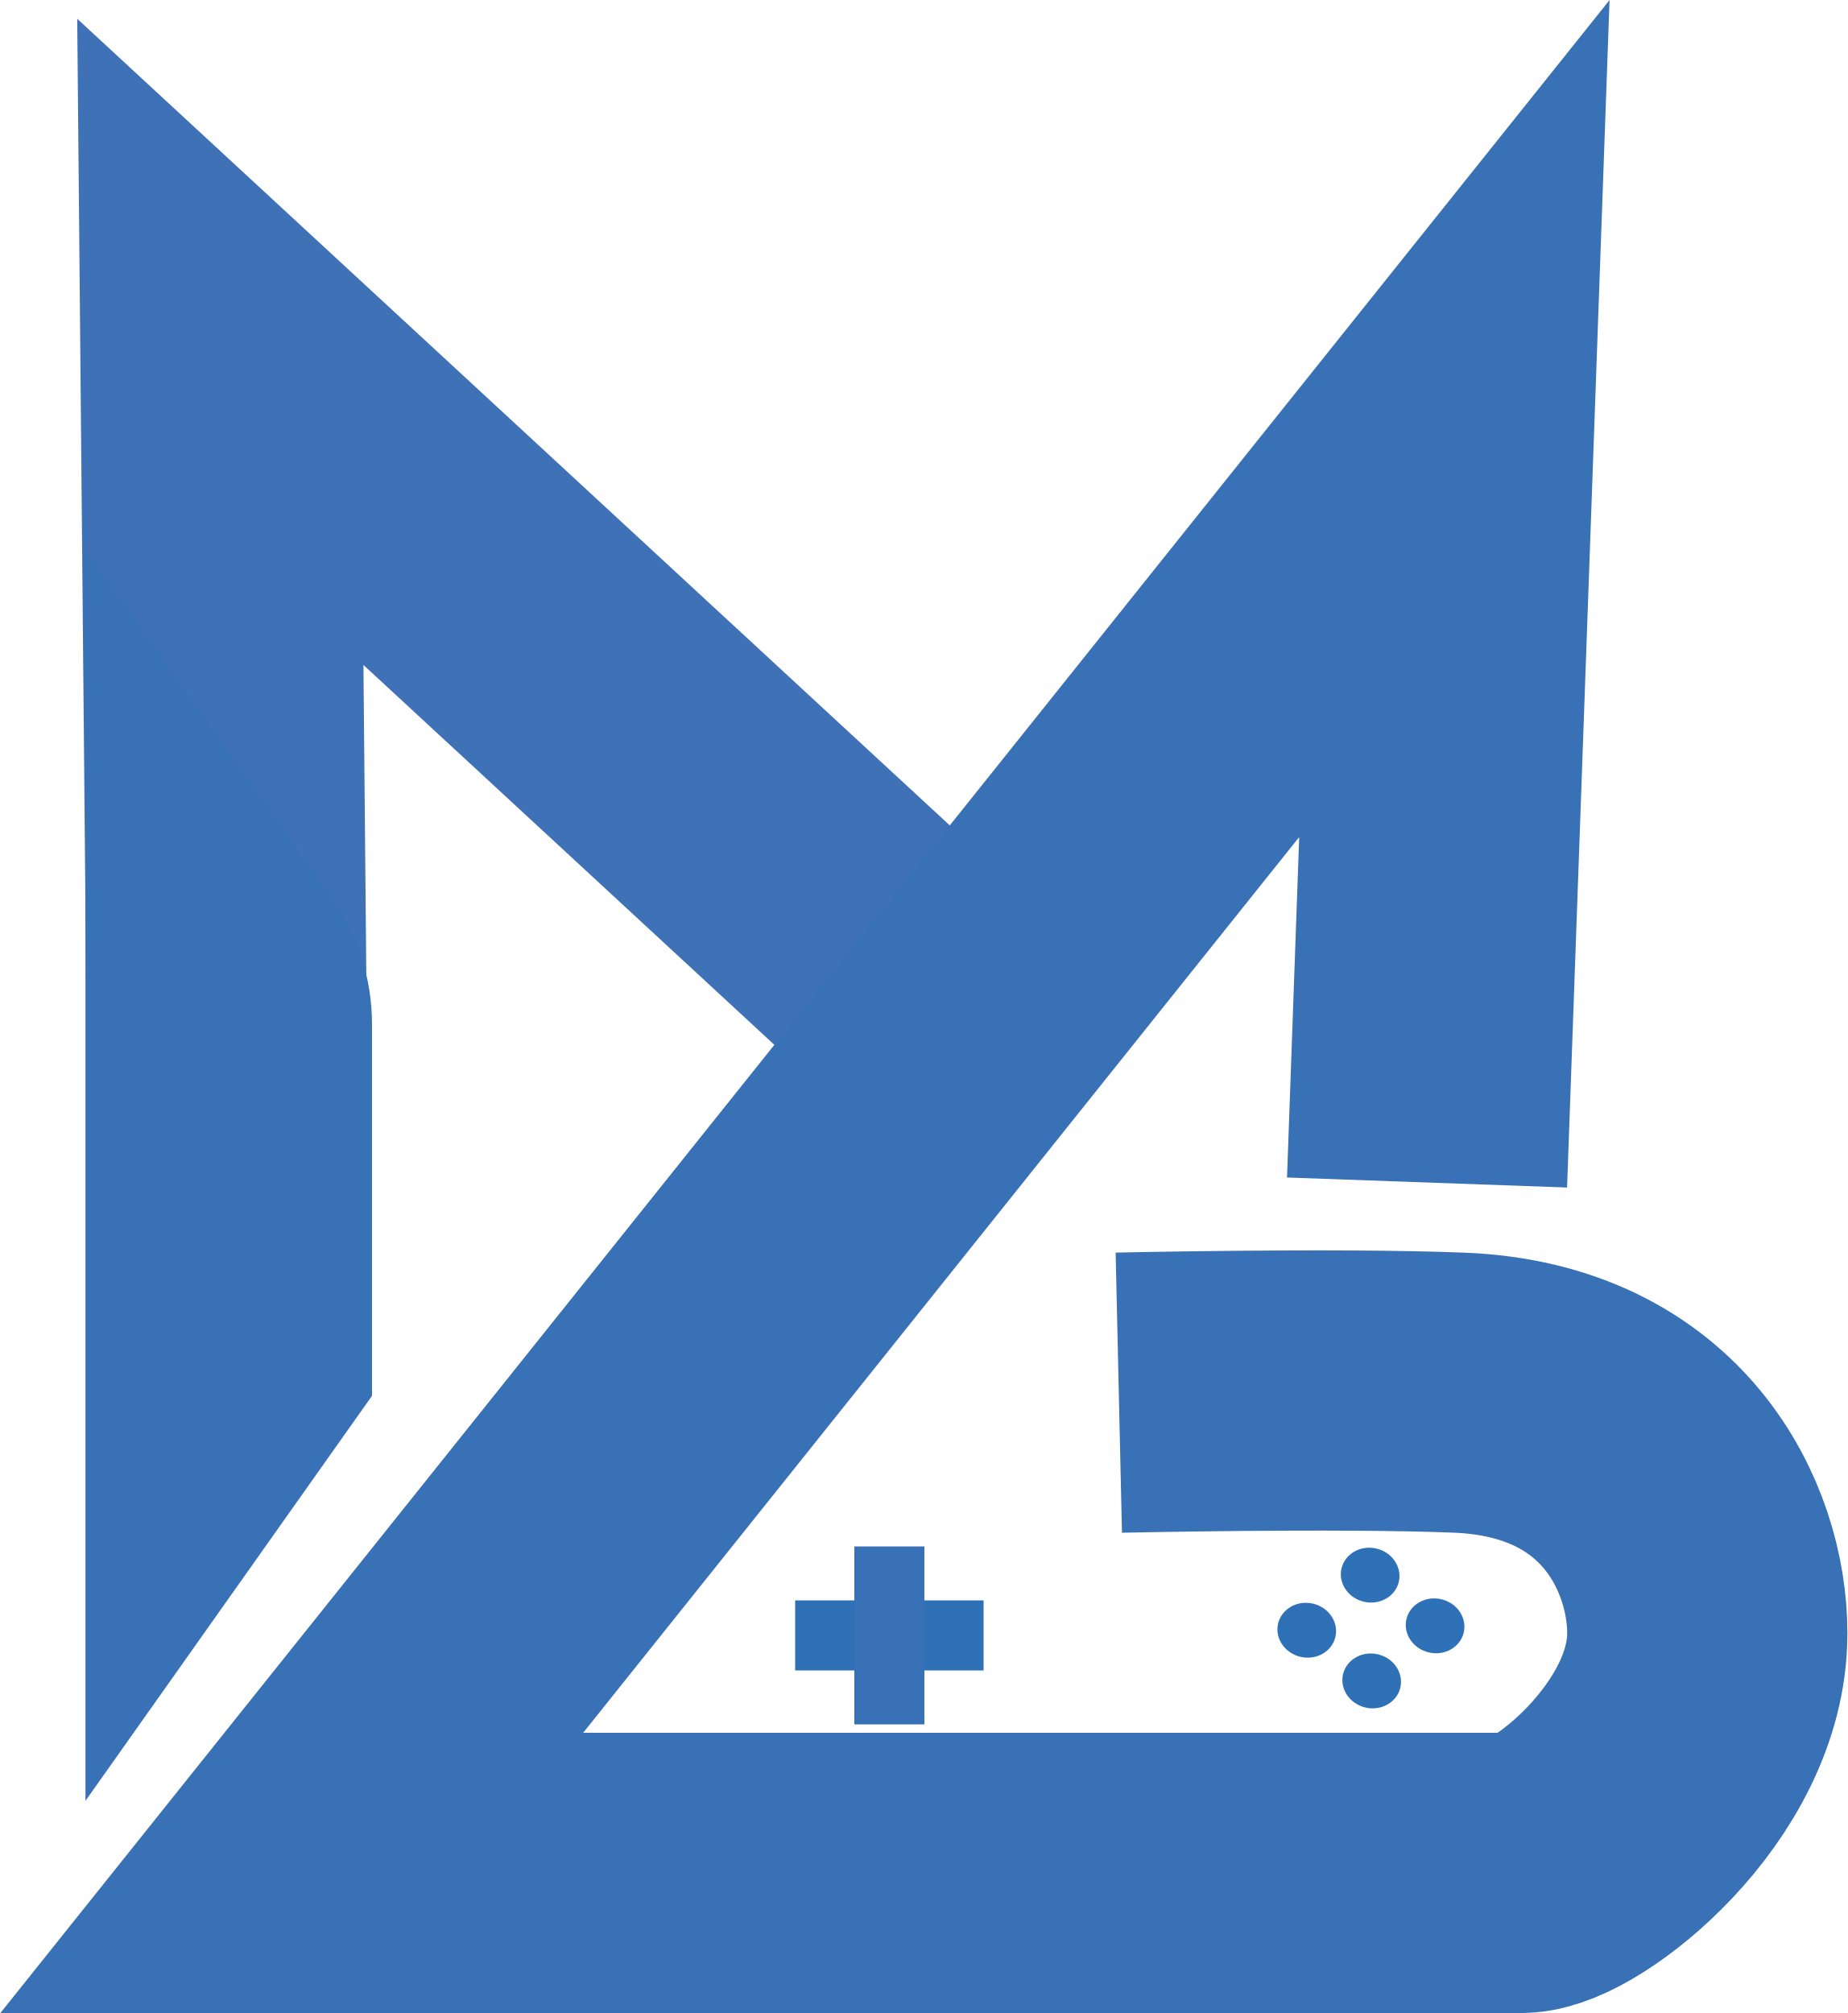
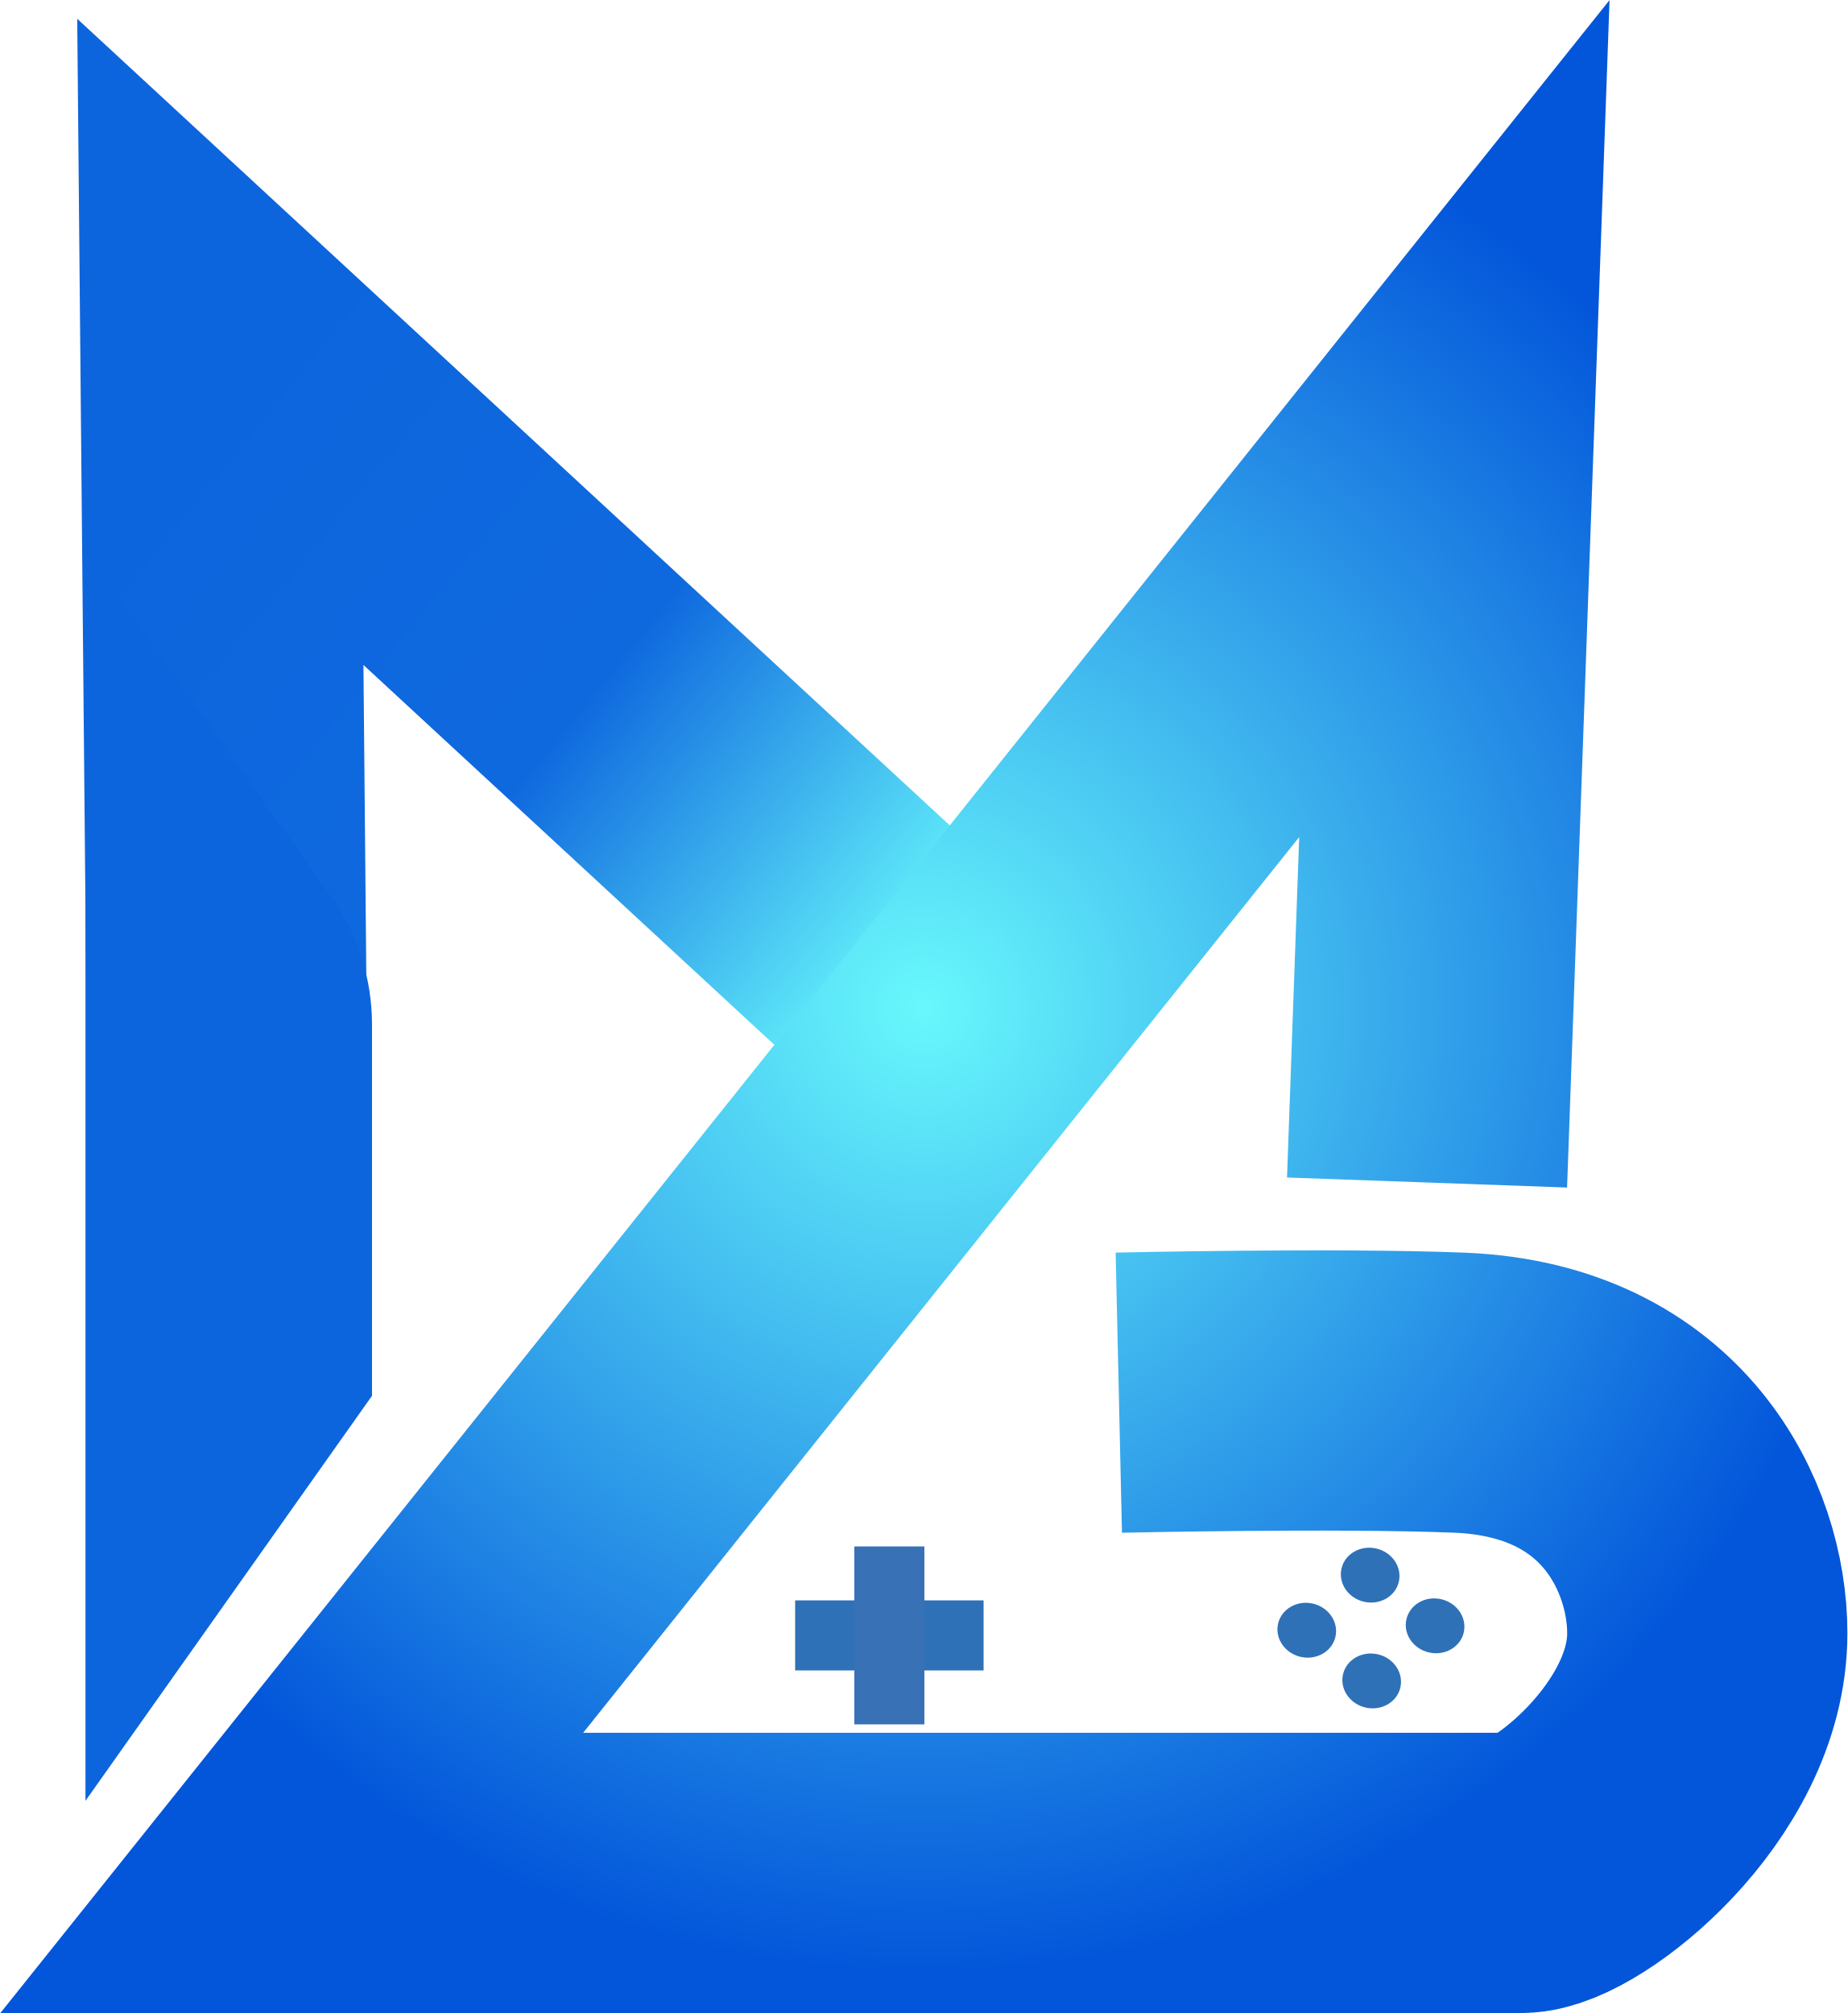
<svg xmlns="http://www.w3.org/2000/svg" id="Calque_1" data-name="Calque 1" viewBox="0 0 52.74 57.47">
  <defs>
-     <style>.cls-1,.cls-2,.cls-4,.cls-5{fill:none;}.cls-1{stroke:#3e71b6;}.cls-1,.cls-2,.cls-4,.cls-5,.cls-6{stroke-miterlimit:10;}.cls-1,.cls-2{stroke-width:8px;}.cls-2,.cls-5,.cls-6{stroke:#3971b6;}.cls-3{fill:#2f71b7;}.cls-4{stroke:#2f71b7;}.cls-4,.cls-5{stroke-width:2px;}.cls-6{fill:#3971b6;}</style>
+     <style>.cls-1,.cls-2,.cls-4,.cls-5{fill:none;}.cls-1,.cls-2,.cls-4,.cls-5,.cls-6{stroke-miterlimit:10;}.cls-1,.cls-2{stroke-width:8px;}.cls-1{stroke:url(#Dégradé_sans_nom_418);}.cls-2{stroke:url(#Dégradé_sans_nom_196);}.cls-3{fill:#2f71b7;}.cls-4{stroke:#2f71b7;}.cls-4,.cls-5{stroke-width:2px;}.cls-5{stroke:#3971b6;}.cls-6{fill:#0d65dd;stroke:#0d65dd;}</style>
+     <linearGradient id="Dégradé_sans_nom_418" x1="-6.34" y1="11.06" x2="21.38" y2="33.54" gradientUnits="userSpaceOnUse">
+       <stop offset="0.27" stop-color="#0d65dd" />
+       <stop offset="0.66" stop-color="#0f69de" />
+       <stop offset="1" stop-color="#67f7fc" />
+     </linearGradient>
+     <radialGradient id="Dégradé_sans_nom_196" cx="29.63" cy="28.98" r="27.58" gradientUnits="userSpaceOnUse">
+       <stop offset="0" stop-color="#68f8fc" />
+       <stop offset="1" stop-color="#0356da" />
+     </radialGradient>
  </defs>
  <polyline class="cls-1" points="25.75 27.75 6.29 9.76 6.53 35.67" />
  <path class="cls-2" d="M44,34l.78-21.81L11.59,53.71l35.1,0c1.24,0,5.32-3.14,5.31-6.85,0-2.71-1.81-6.65-7.08-6.86-3.53-.14-9.72,0-9.72,0" transform="translate(-3.26 -0.24)" />
  <ellipse class="cls-3" cx="42.38" cy="45.21" rx="0.78" ry="0.84" transform="translate(-14.36 76.28) rotate(-77.2)" />
  <ellipse class="cls-3" cx="44.23" cy="46.66" rx="0.78" ry="0.84" transform="translate(-14.33 79.21) rotate(-77.2)" />
  <ellipse class="cls-3" cx="40.57" cy="46.78" rx="0.78" ry="0.84" transform="translate(-17.3 75.74) rotate(-77.2)" />
  <ellipse class="cls-3" cx="42.42" cy="48.23" rx="0.78" ry="0.84" transform="translate(-17.27 78.67) rotate(-77.2)" />
  <path class="cls-3" d="M39.44,42.09" transform="translate(-3.26 -0.24)" />
  <line class="cls-4" x1="22.7" y1="46.69" x2="28.08" y2="46.69" />
  <line class="cls-5" x1="25.39" y1="44.15" x2="25.39" y2="49.23" />
  <path class="cls-6" d="M13.38,39.93,6.2,50.08V17.5l6.13,8.66a5.79,5.79,0,0,1,1.05,3.32Z" transform="translate(-3.26 -0.24)" />
</svg>
